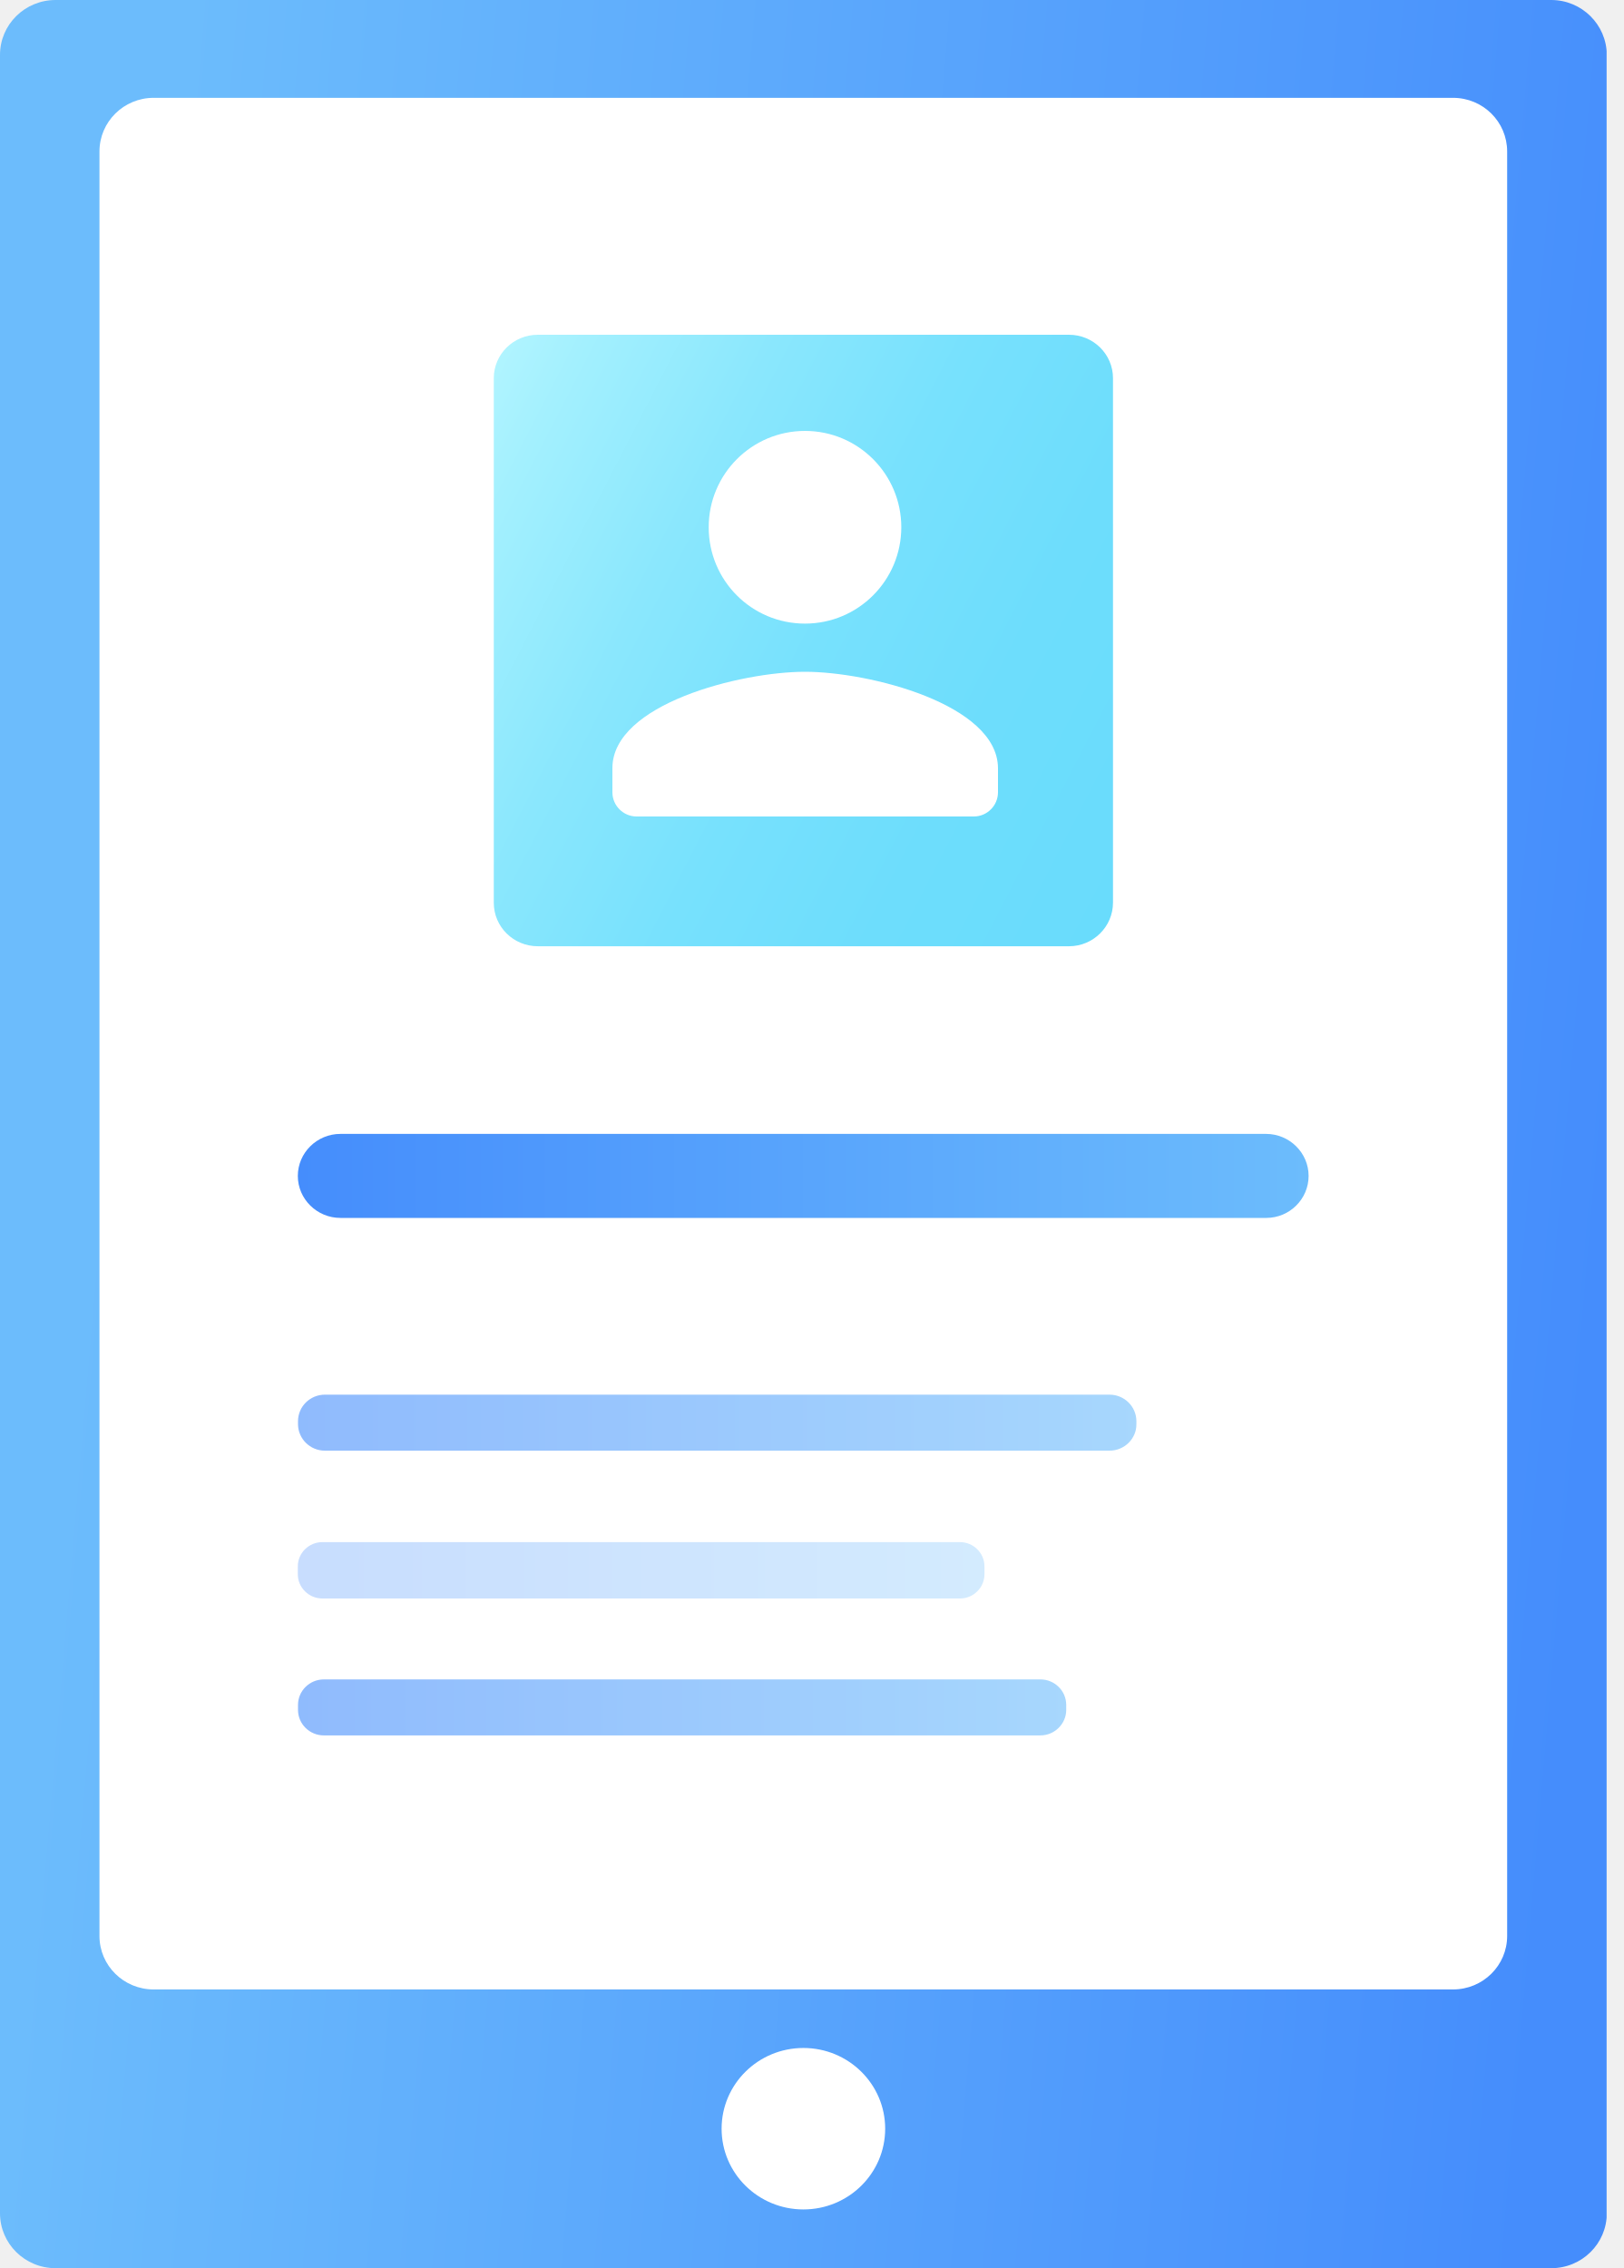
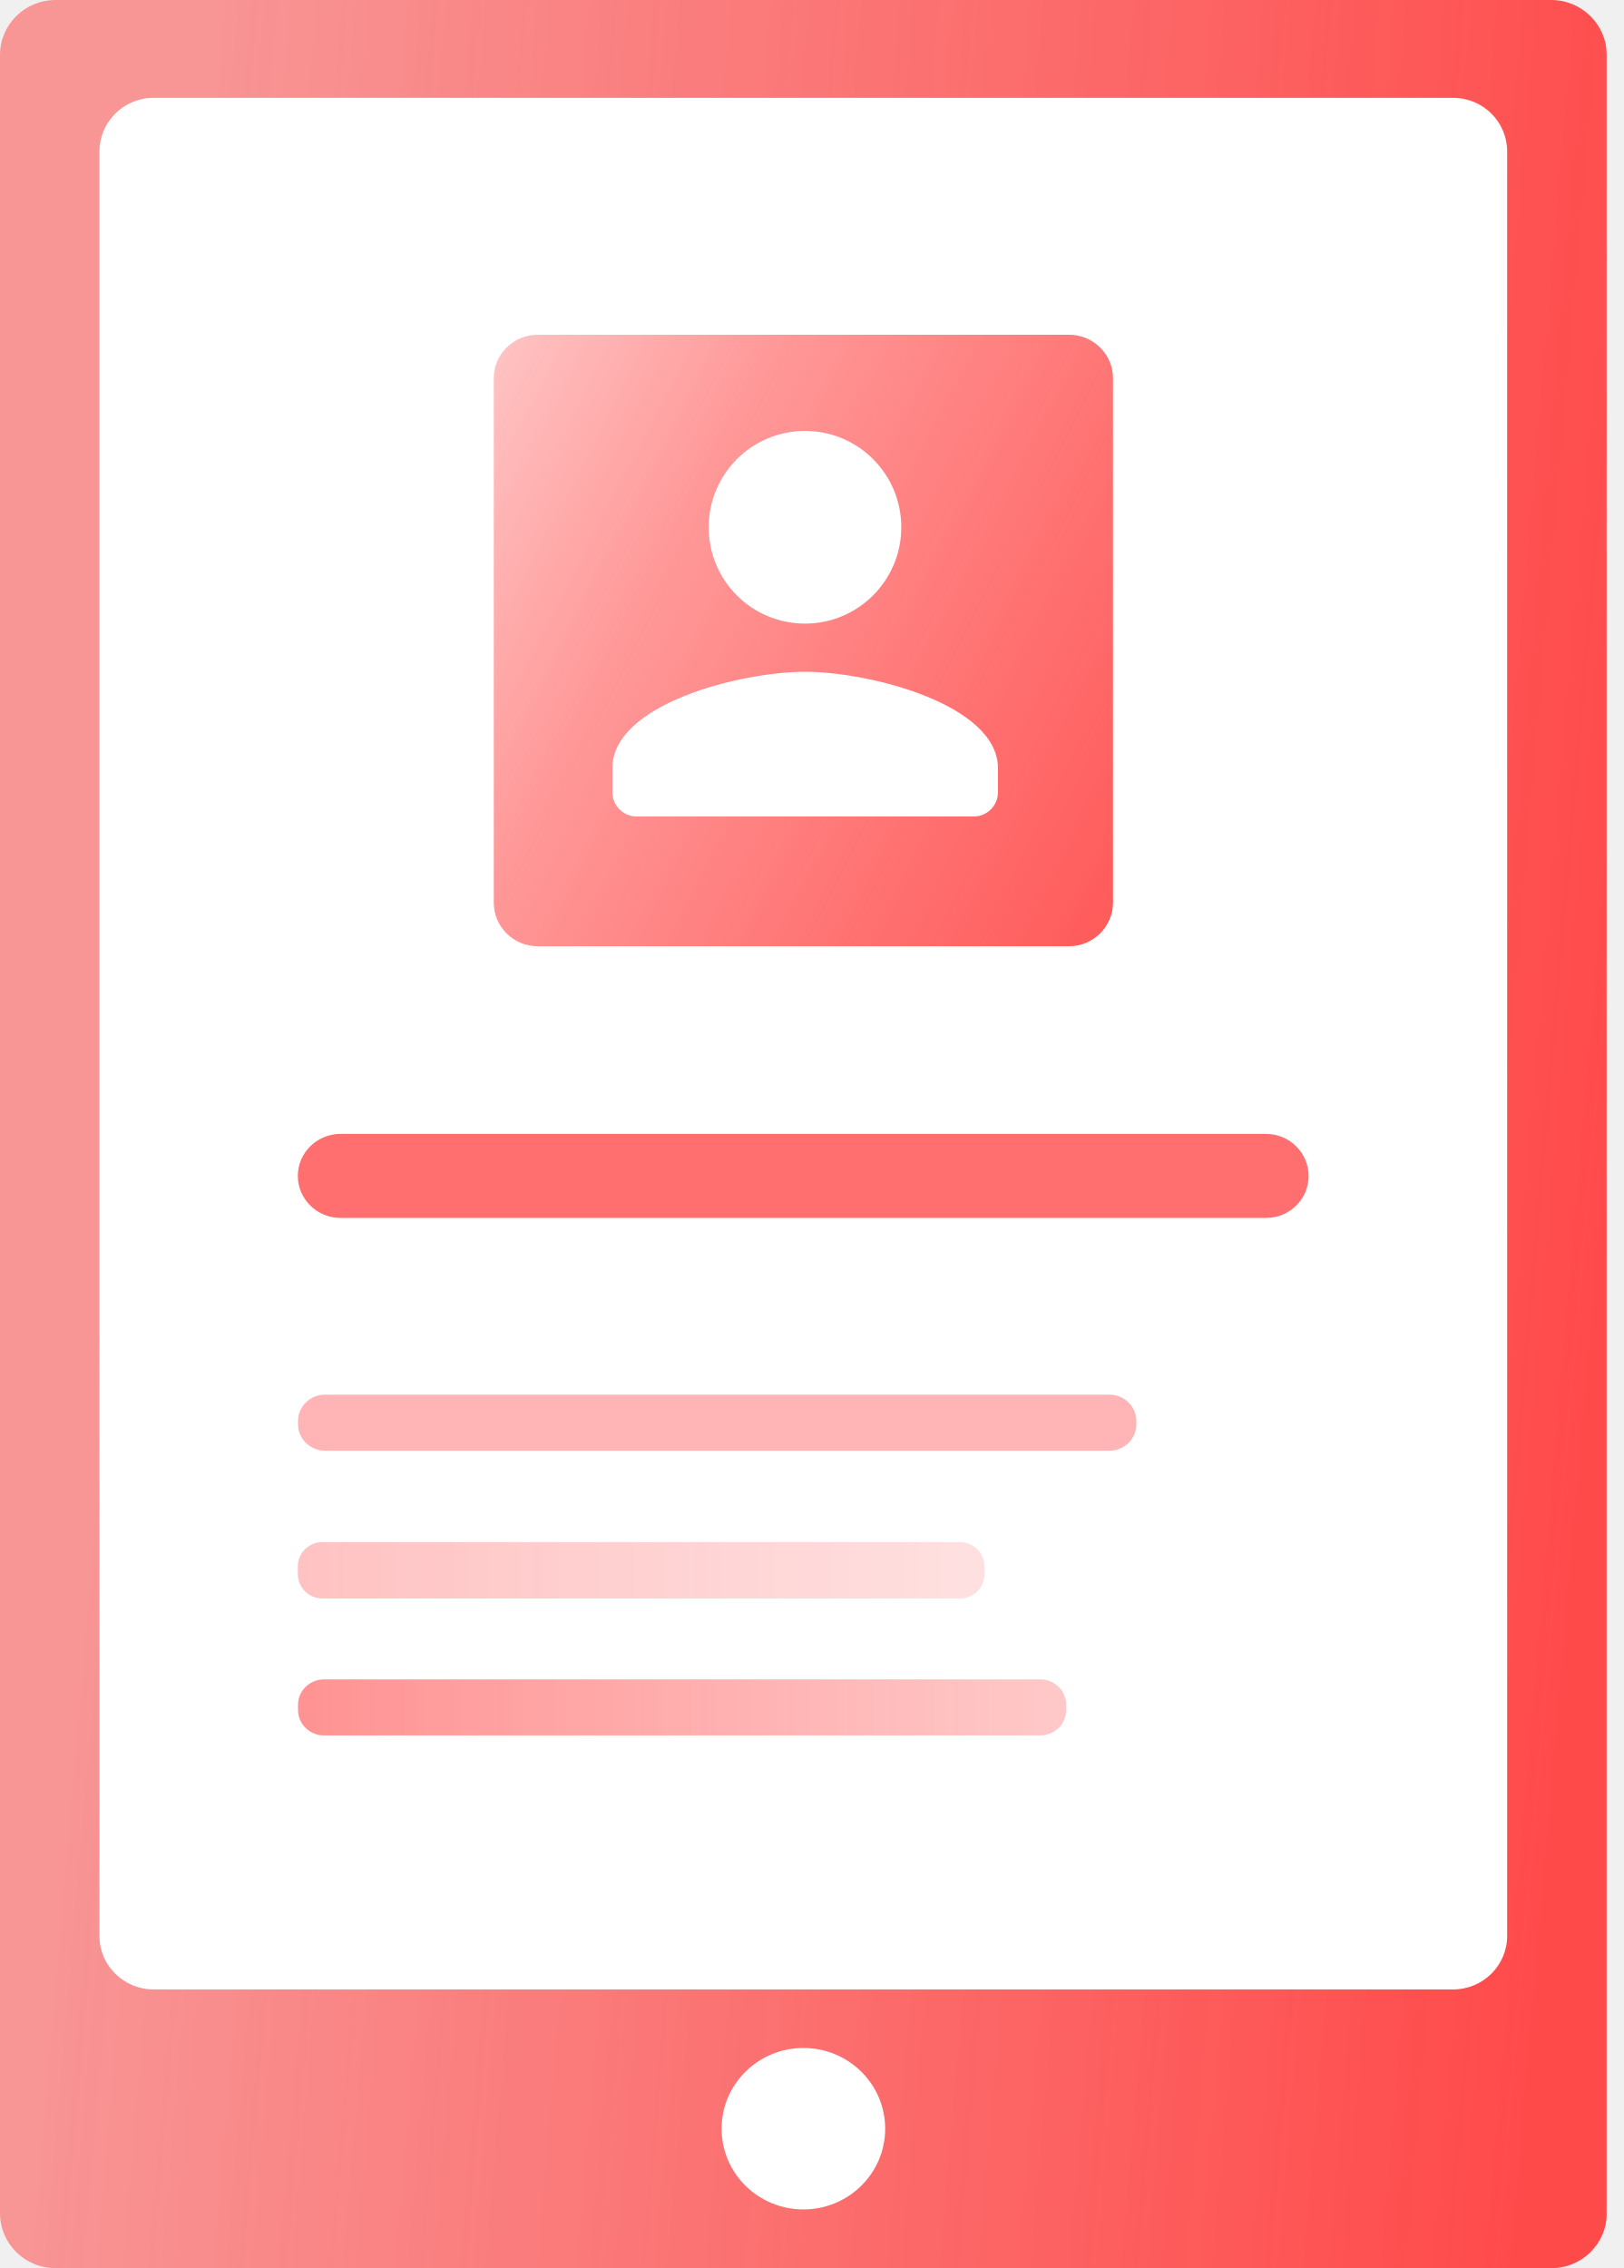
<svg xmlns="http://www.w3.org/2000/svg" width="68" height="95" viewBox="0 0 68 95" fill="none">
-   <g clip-path="url(#clip0)">
-     <path d="M64.97 0H2.33C1.041 0 0 1.028 0 2.3V92.707C0 93.979 1.041 95.008 2.33 95.008H64.97C66.258 95.008 67.299 93.979 67.299 92.707V2.3C67.292 1.028 66.25 0 64.97 0Z" fill="url(#paint0_linear)" />
+   <mask id="mask0_6_43" style="mask-type:luminance" maskUnits="userSpaceOnUse" x="0" y="0" width="68" height="95">
+     <path d="M67.292 0H0V95H67.292V0Z" fill="white" />
+   </mask>
+   <g mask="url(#mask0_6_43)">
+     <path d="M64.97 0H2.33C1.041 0 0 1.028 0 2.3V92.707C0 93.979 1.041 95.008 2.33 95.008H64.97C66.258 95.008 67.299 93.979 67.299 92.707V2.3C67.292 1.028 66.25 0 64.97 0Z" fill="url(#paint0_linear_6_43)" />
    <path d="M60.858 4.098H6.434C5.184 4.098 4.166 5.103 4.166 6.345V81.092C4.166 82.334 5.184 83.332 6.434 83.332H60.858C62.115 83.332 63.126 82.326 63.126 81.092V6.345C63.126 5.103 62.115 4.098 60.858 4.098Z" fill="white" />
-     <path d="M44.774 39.636H22.526C21.507 39.636 20.682 38.821 20.682 37.816V15.842C20.682 14.837 21.507 14.022 22.526 14.022H44.774C45.792 14.022 46.617 14.837 46.617 15.842V37.808C46.617 38.813 45.792 39.636 44.774 39.636Z" fill="url(#paint1_linear)" />
+     <path d="M44.774 39.636H22.526C21.507 39.636 20.682 38.821 20.682 37.816V15.842C20.682 14.837 21.507 14.022 22.526 14.022H44.774C45.792 14.022 46.617 14.837 46.617 15.842V37.808C46.617 38.813 45.792 39.636 44.774 39.636Z" fill="url(#paint1_linear_6_43)" />
    <path d="M33.65 92.547C35.541 92.547 37.075 91.034 37.075 89.166C37.075 87.298 35.541 85.784 33.65 85.784C31.758 85.784 30.224 87.298 30.224 89.166C30.224 91.034 31.758 92.547 33.65 92.547Z" fill="white" />
-     <path d="M53.036 51.015H14.256C13.276 51.015 12.474 50.223 12.474 49.256C12.474 48.288 13.276 47.496 14.256 47.496H53.028C54.008 47.496 54.81 48.288 54.81 49.256C54.81 50.223 54.015 51.015 53.036 51.015Z" fill="url(#paint2_linear)" />
-     <path opacity="0.6" d="M46.471 60.764H13.608C12.983 60.764 12.482 60.261 12.482 59.652V59.53C12.482 58.913 12.991 58.418 13.608 58.418H46.471C47.096 58.418 47.597 58.921 47.597 59.53V59.652C47.605 60.261 47.096 60.764 46.471 60.764Z" fill="url(#paint3_linear)" />
-     <path opacity="0.3" d="M40.215 66.956H13.5C12.937 66.956 12.474 66.499 12.474 65.943V65.608C12.474 65.052 12.937 64.595 13.5 64.595H40.207C40.77 64.595 41.233 65.052 41.233 65.608V65.943C41.233 66.499 40.77 66.956 40.215 66.956Z" fill="url(#paint4_linear)" />
-     <path opacity="0.6" d="M43.578 72.691H13.562C12.968 72.691 12.482 72.212 12.482 71.625V71.412C12.482 70.825 12.968 70.346 13.562 70.346H43.578C44.172 70.346 44.658 70.825 44.658 71.412V71.625C44.658 72.204 44.172 72.691 43.578 72.691Z" fill="url(#paint5_linear)" />
+     <path d="M53.036 51.015H14.256C13.276 51.015 12.474 50.223 12.474 49.256C12.474 48.288 13.276 47.496 14.256 47.496H53.028C54.008 47.496 54.81 48.288 54.81 49.256C54.81 50.223 54.015 51.015 53.036 51.015Z" fill="url(#paint2_linear_6_43)" />
+     <path opacity="0.6" d="M46.471 60.764H13.608C12.983 60.764 12.482 60.261 12.482 59.652V59.53C12.482 58.913 12.991 58.418 13.608 58.418H46.471C47.096 58.418 47.597 58.921 47.597 59.53V59.652C47.605 60.261 47.096 60.764 46.471 60.764Z" fill="url(#paint3_linear_6_43)" />
+     <path opacity="0.3" d="M40.215 66.956H13.5C12.937 66.956 12.474 66.499 12.474 65.943V65.608C12.474 65.052 12.937 64.595 13.5 64.595H40.207C40.77 64.595 41.233 65.052 41.233 65.608V65.943C41.233 66.499 40.77 66.956 40.215 66.956Z" fill="url(#paint4_linear_6_43)" />
+     <path opacity="0.6" d="M43.578 72.691H13.562C12.968 72.691 12.482 72.212 12.482 71.625V71.412C12.482 70.825 12.968 70.346 13.562 70.346H43.578C44.172 70.346 44.658 70.825 44.658 71.412V71.625C44.658 72.204 44.172 72.691 43.578 72.691Z" fill="url(#paint5_linear_6_43)" />
    <path d="M33.717 26.121C35.944 26.121 37.75 24.314 37.75 22.085C37.75 19.857 35.944 18.05 33.717 18.05C31.489 18.05 29.683 19.857 29.683 22.085C29.683 24.314 31.48 26.121 33.717 26.121ZM33.717 28.139C31.025 28.139 25.65 29.489 25.65 32.174V33.187C25.65 33.744 26.106 34.2 26.663 34.2H40.788C41.344 34.2 41.8 33.744 41.8 33.187V32.174C41.783 29.498 36.408 28.139 33.717 28.139Z" fill="white" />
  </g>
  <defs>
-     <linearGradient id="paint0_linear" x1="4.077" y1="45.03" x2="67.344" y2="50.454" gradientUnits="userSpaceOnUse">
-       <stop stop-color="#6CBCFC" />
-       <stop offset="1" stop-color="#458DFC" />
+     <linearGradient id="paint0_linear_6_43" x1="4.077" y1="45.03" x2="67.344" y2="50.454" gradientUnits="userSpaceOnUse">
+       <stop stop-color="#FF4A4A" stop-opacity="0.54" />
+       <stop offset="1" stop-color="#FF4A4A" />
    </linearGradient>
-     <linearGradient id="paint1_linear" x1="18.671" y1="19.292" x2="48.465" y2="34.669" gradientUnits="userSpaceOnUse">
-       <stop stop-color="#B0F4FF" />
-       <stop offset="0.086" stop-color="#A3F0FE" />
-       <stop offset="0.297" stop-color="#8AE7FD" />
-       <stop offset="0.516" stop-color="#77E1FD" />
-       <stop offset="0.745" stop-color="#6DDDFC" />
-       <stop offset="1" stop-color="#69DCFC" />
+     <linearGradient id="paint1_linear_6_43" x1="18.671" y1="19.292" x2="48.465" y2="34.669" gradientUnits="userSpaceOnUse">
+       <stop stop-color="#FF3232" stop-opacity="0.8" />
+       <stop offset="0" stop-color="#FF3232" stop-opacity="0.3" />
+       <stop offset="0.297" stop-color="#FF3232" stop-opacity="0.5" />
+       <stop offset="0.516" stop-color="#FF3232" stop-opacity="0.6" />
+       <stop offset="0.745" stop-color="#FF3232" stop-opacity="0.7" />
+       <stop offset="1" stop-color="#FF3232" stop-opacity="0.8" />
    </linearGradient>
-     <linearGradient id="paint2_linear" x1="54.814" y1="49.257" x2="12.481" y2="49.257" gradientUnits="userSpaceOnUse">
-       <stop stop-color="#6CBCFC" />
-       <stop offset="1" stop-color="#458DFC" />
+     <linearGradient id="paint2_linear_6_43" x1="54.814" y1="49.257" x2="12.481" y2="49.257" gradientUnits="userSpaceOnUse">
+       <stop stop-color="#FF3232" stop-opacity="0.7" />
+       <stop offset="1" stop-color="#FF3232" stop-opacity="0.7" />
    </linearGradient>
-     <linearGradient id="paint3_linear" x1="47.603" y1="59.588" x2="12.481" y2="59.588" gradientUnits="userSpaceOnUse">
-       <stop stop-color="#6CBCFC" />
-       <stop offset="1" stop-color="#458DFC" />
+     <linearGradient id="paint3_linear_6_43" x1="47.603" y1="59.588" x2="12.481" y2="59.588" gradientUnits="userSpaceOnUse">
+       <stop stop-color="#FF3232" stop-opacity="0.6" />
+       <stop offset="1" stop-color="#FF3232" stop-opacity="0.6" />
    </linearGradient>
-     <linearGradient id="paint4_linear" x1="41.234" y1="65.78" x2="12.481" y2="65.78" gradientUnits="userSpaceOnUse">
-       <stop stop-color="#6CBCFC" />
-       <stop offset="1" stop-color="#458DFC" />
+     <linearGradient id="paint4_linear_6_43" x1="41.234" y1="65.78" x2="12.481" y2="65.78" gradientUnits="userSpaceOnUse">
+       <stop stop-color="#FF3232" stop-opacity="0.5" />
+       <stop offset="1" stop-color="#FF3232" />
    </linearGradient>
-     <linearGradient id="paint5_linear" x1="44.657" y1="71.512" x2="12.481" y2="71.512" gradientUnits="userSpaceOnUse">
-       <stop stop-color="#6CBCFC" />
-       <stop offset="1" stop-color="#458DFC" />
+     <linearGradient id="paint5_linear_6_43" x1="44.657" y1="71.512" x2="12.481" y2="71.512" gradientUnits="userSpaceOnUse">
+       <stop stop-color="#FF4A4A" stop-opacity="0.5" />
+       <stop offset="1" stop-color="#FF4A4A" />
    </linearGradient>
-     <clipPath id="clip0">
-       <rect width="67.292" height="95" fill="white" />
-     </clipPath>
  </defs>
</svg>
